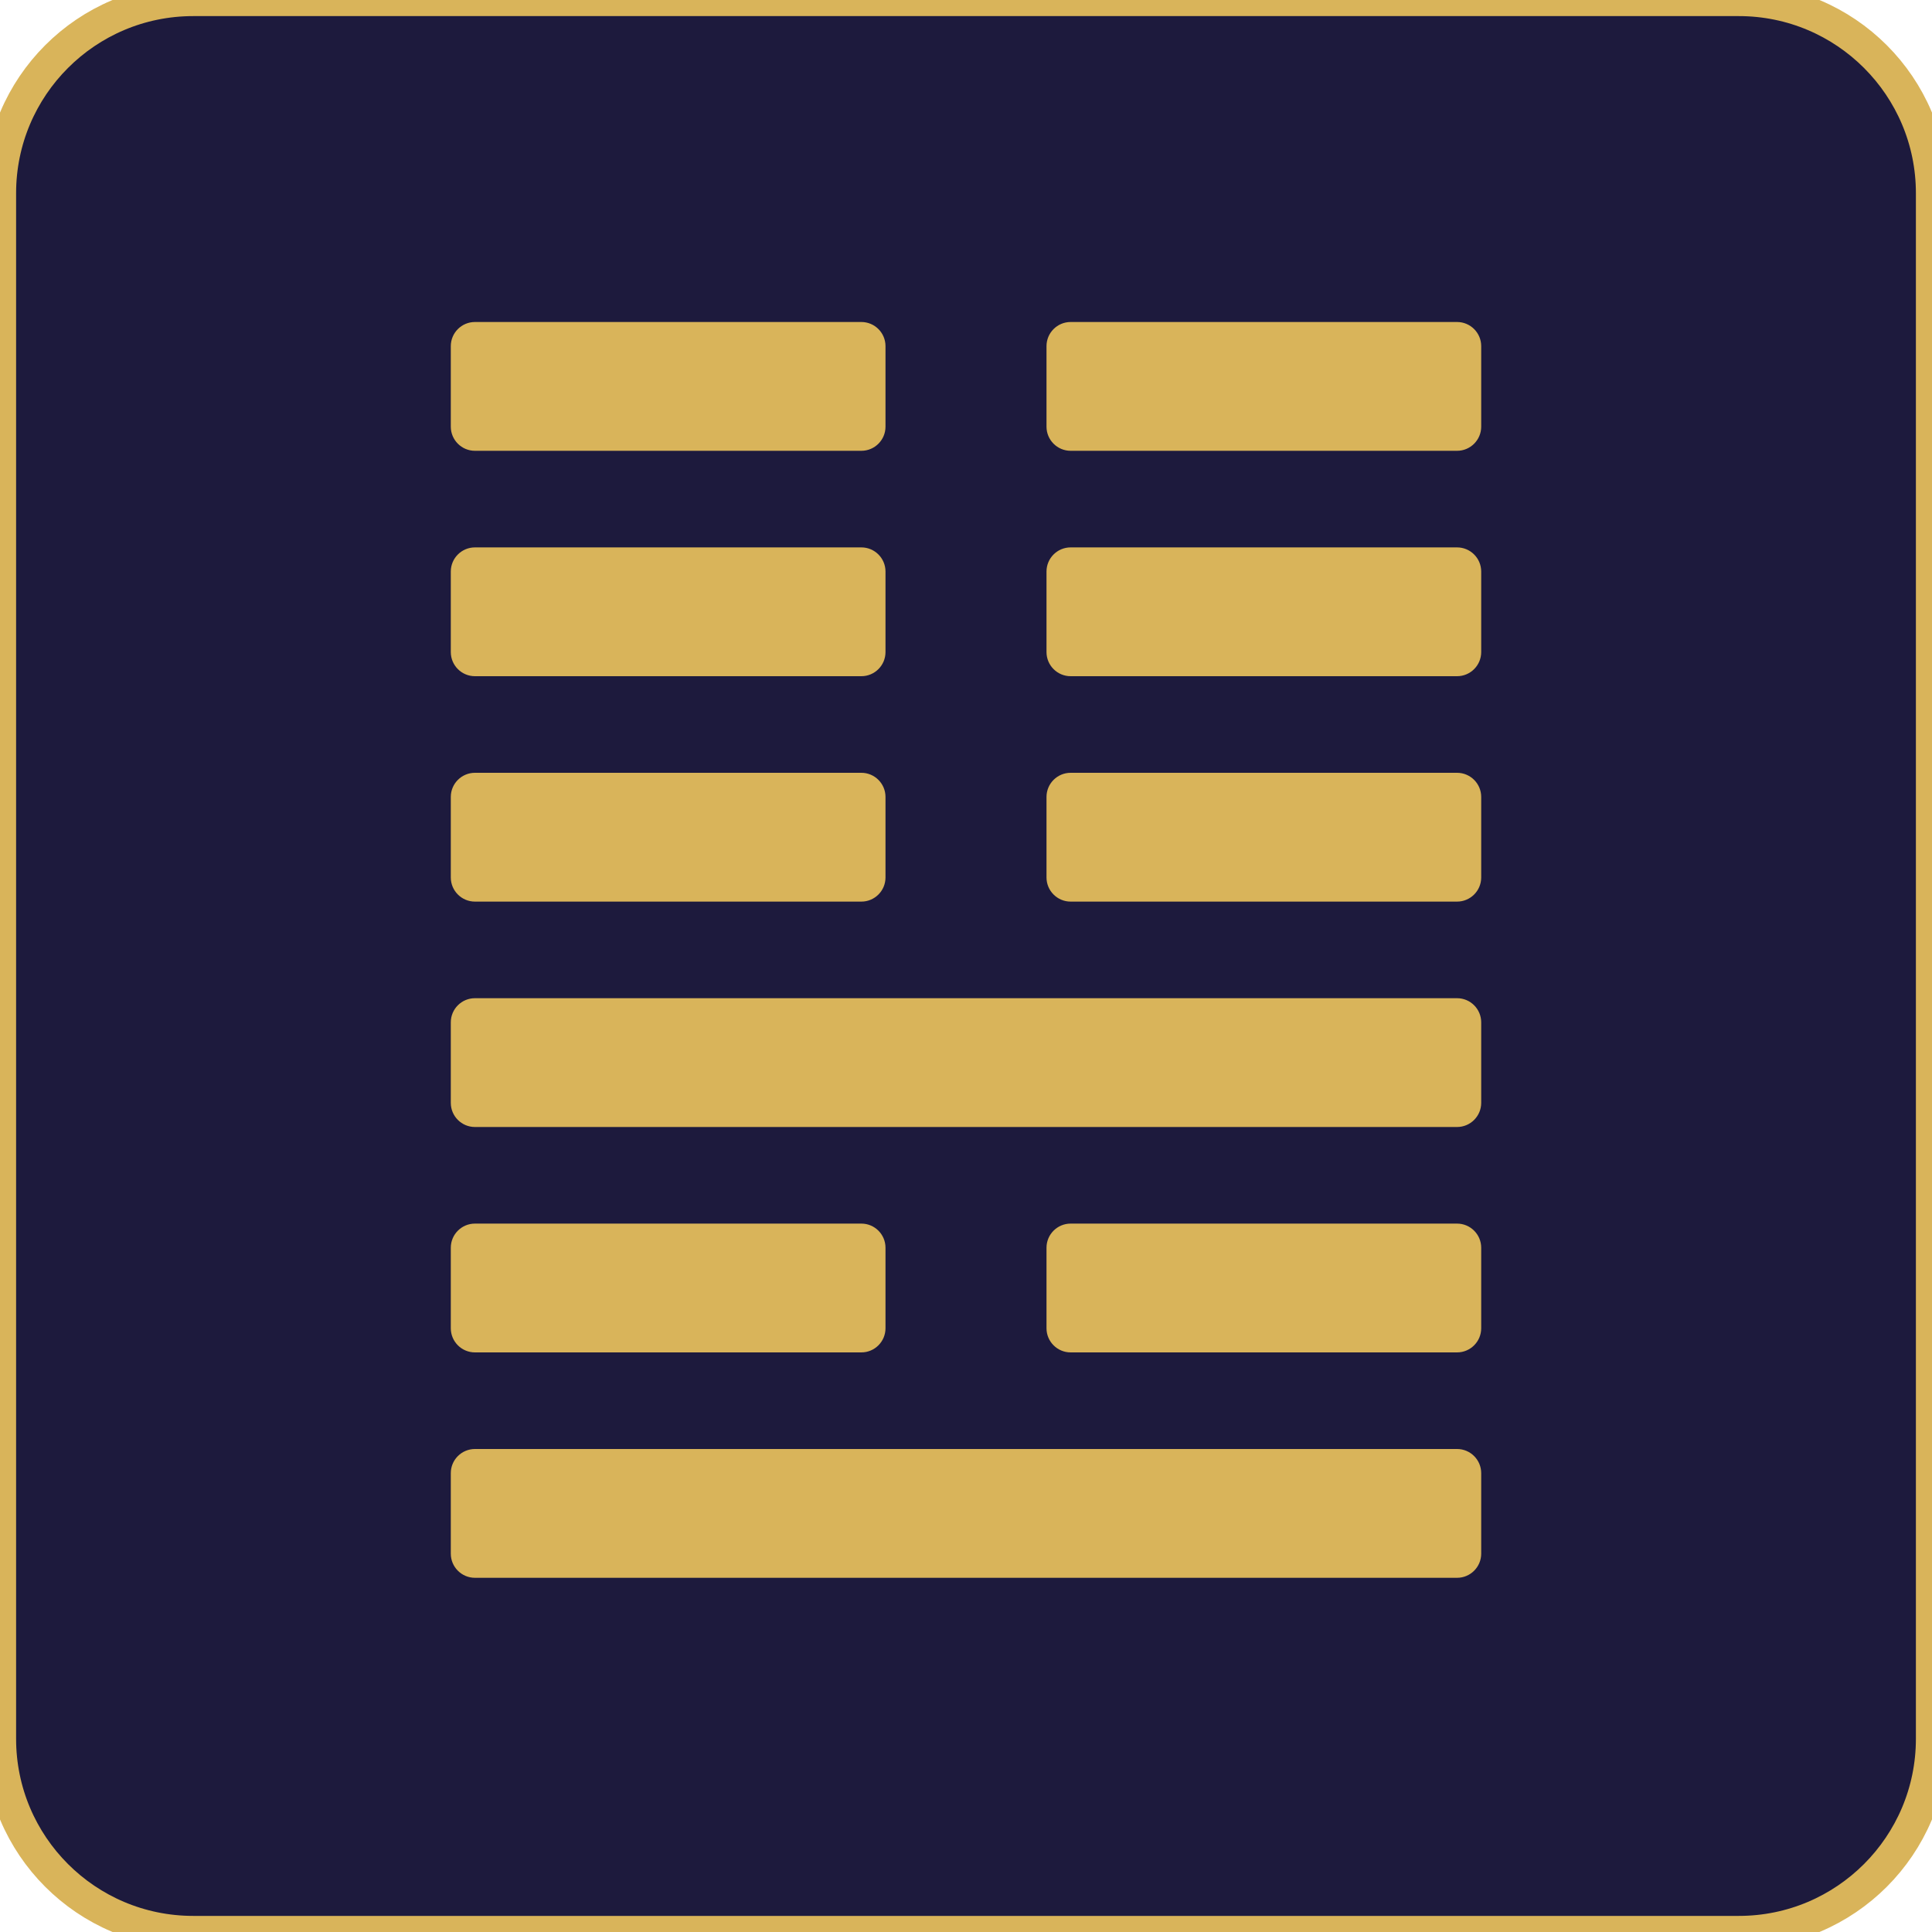
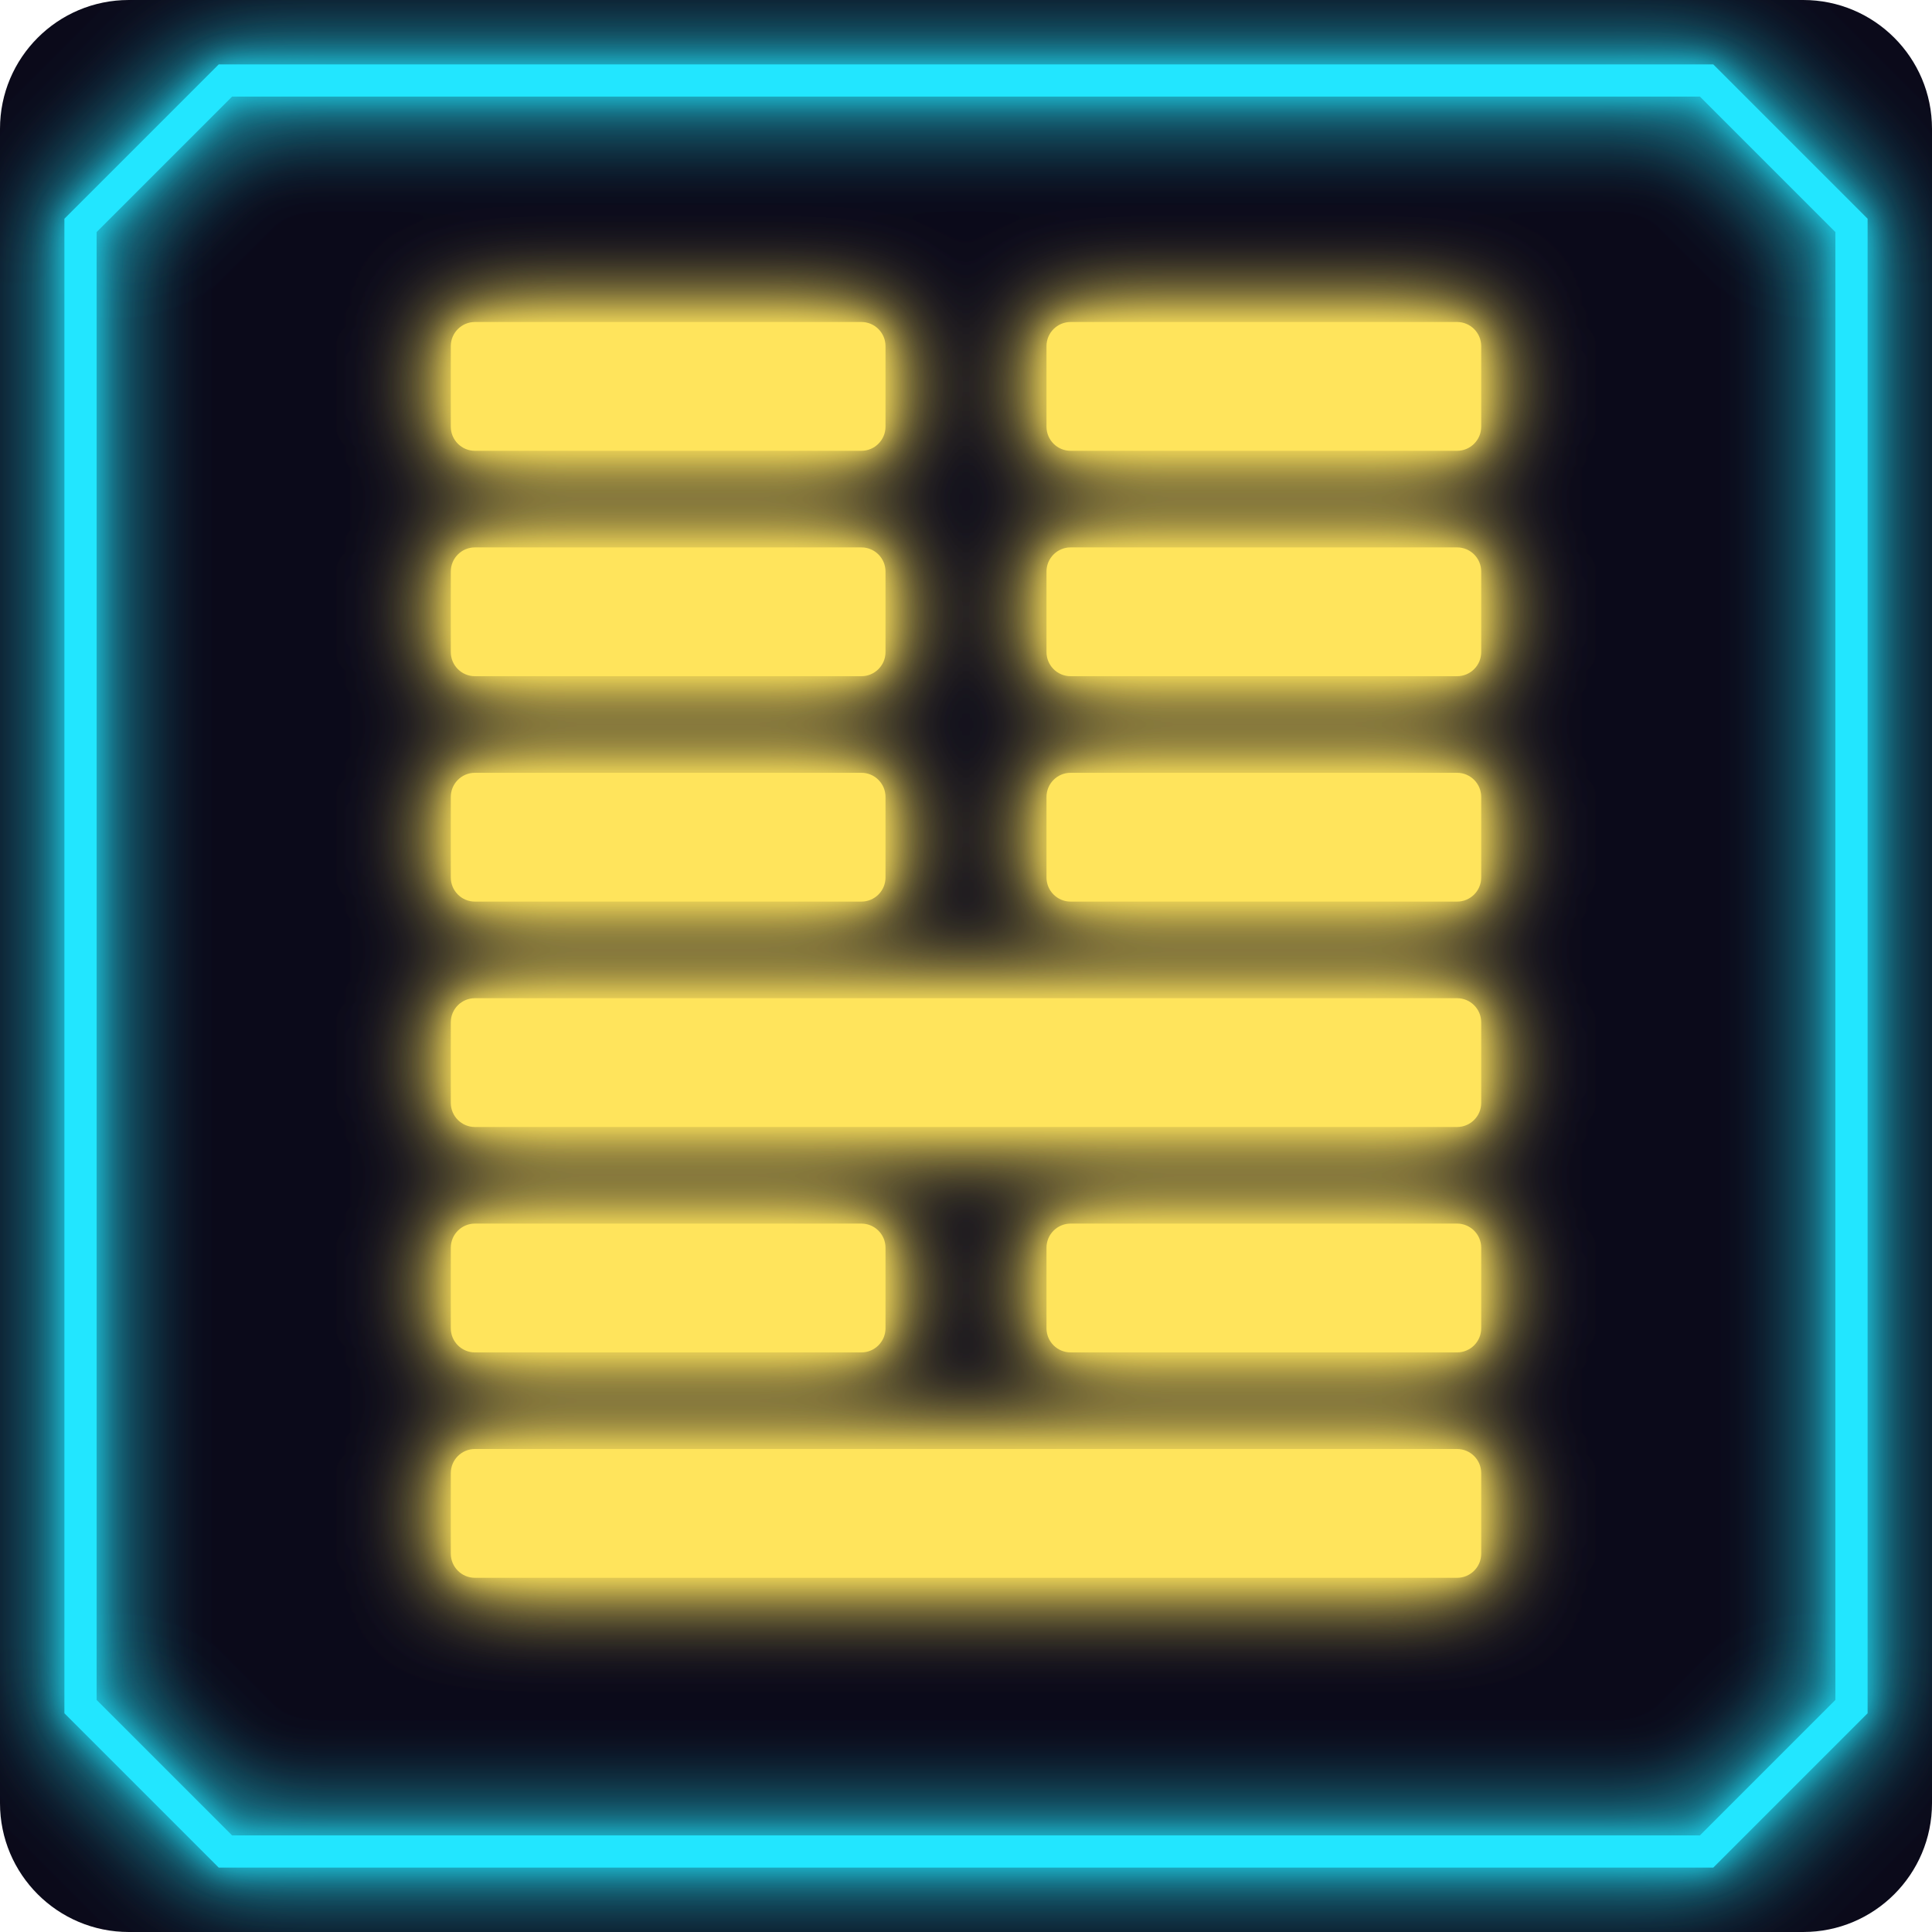
<svg xmlns="http://www.w3.org/2000/svg" width="120" height="120" viewBox="0 0 120 120">
-   <rect width="120" height="120" rx="12" fill="#1d1a3d" stroke="#d9b45a" stroke-width="2" />
-   <g transform="translate(28 18)">
-     <g fill="#d9b45a">
-       <rect x="0" y="72" width="64" height="8" rx="1.5" />
-       <rect x="0" y="58" width="27" height="8" rx="1.5" />
-       <rect x="37" y="58" width="27" height="8" rx="1.5" />
-       <rect x="0" y="44" width="64" height="8" rx="1.5" />
-       <rect x="0" y="30" width="27" height="8" rx="1.5" />
-       <rect x="37" y="30" width="27" height="8" rx="1.5" />
-       <rect x="0" y="16" width="27" height="8" rx="1.5" />
-       <rect x="37" y="16" width="27" height="8" rx="1.5" />
-       <rect x="0" y="2" width="27" height="8" rx="1.5" />
-       <rect x="37" y="2" width="27" height="8" rx="1.5" />
+   <defs>
+     <filter id="ds-neon" x="-30%" y="-30%" width="160%" height="160%" color-interpolation-filters="sRGB">
+       <feGaussianBlur stdDeviation="3" result="wide" />
+       <feGaussianBlur in="SourceGraphic" stdDeviation="1" result="near" />
+       <feMerge>
+         <feMergeNode in="wide" />
+         <feMergeNode in="wide" />
+         <feMergeNode in="near" />
+         <feMergeNode in="SourceGraphic" />
+       </feMerge>
+     </filter>
+     <clipPath id="ds-window">
+       <path d="M-70 -84L-62 -92H62L70 -84V84L62 92H-62L-70 84Z" />
+     </clipPath>
+   </defs>
+   <rect width="120" height="120" rx="8" fill="#0b0a1a" />
+   <g filter="url(#ds-neon)">
+     <path d="M14 5H106L115 14V106L106 115H14L5 106V14Z" fill="none" stroke="#22e6ff" stroke-width="2" />
+     <g transform="translate(28 18)">
+       <g fill="#ffe45c">
+         <rect x="0" y="72" width="64" height="8" rx="1.5" />
+         <rect x="0" y="58" width="27" height="8" rx="1.5" />
+         <rect x="37" y="58" width="27" height="8" rx="1.5" />
+         <rect x="0" y="44" width="64" height="8" rx="1.5" />
+         <rect x="0" y="30" width="27" height="8" rx="1.5" />
+         <rect x="37" y="30" width="27" height="8" rx="1.5" />
+         <rect x="0" y="16" width="27" height="8" rx="1.5" />
+         <rect x="37" y="16" width="27" height="8" rx="1.5" />
+         <rect x="0" y="2" width="27" height="8" rx="1.5" />
+         <rect x="37" y="2" width="27" height="8" rx="1.5" />
+       </g>
    </g>
  </g>
</svg>
